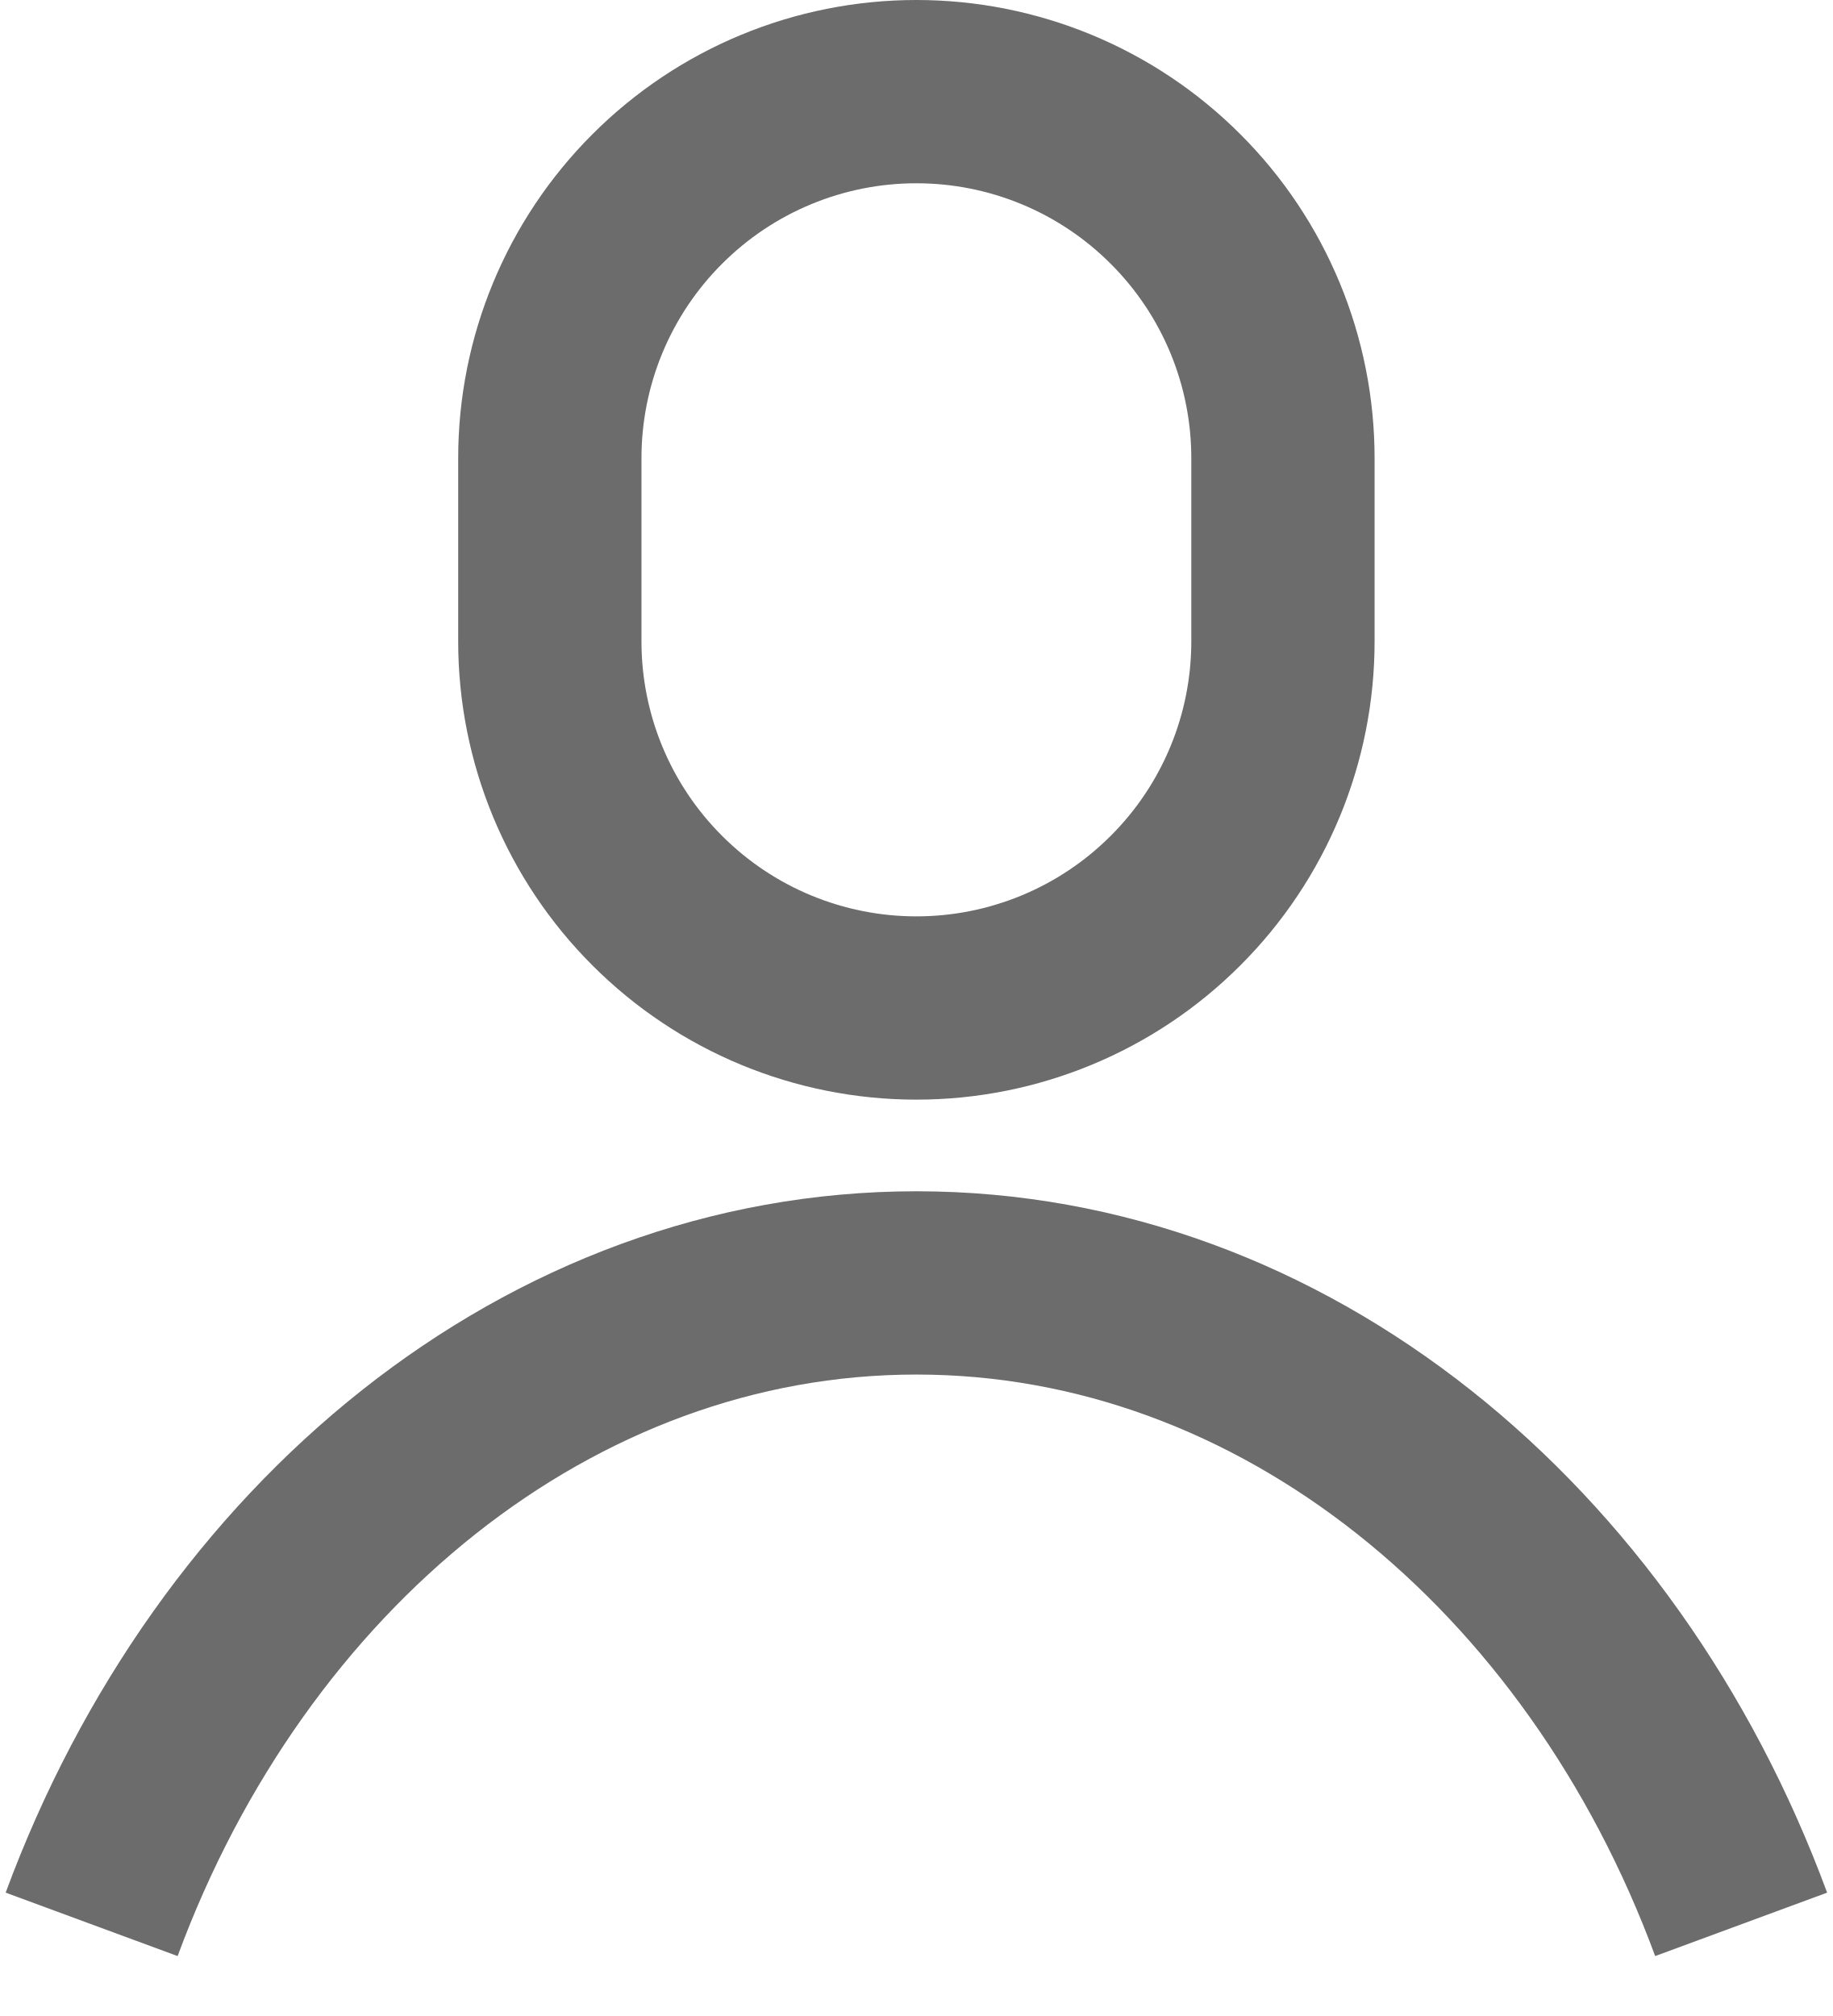
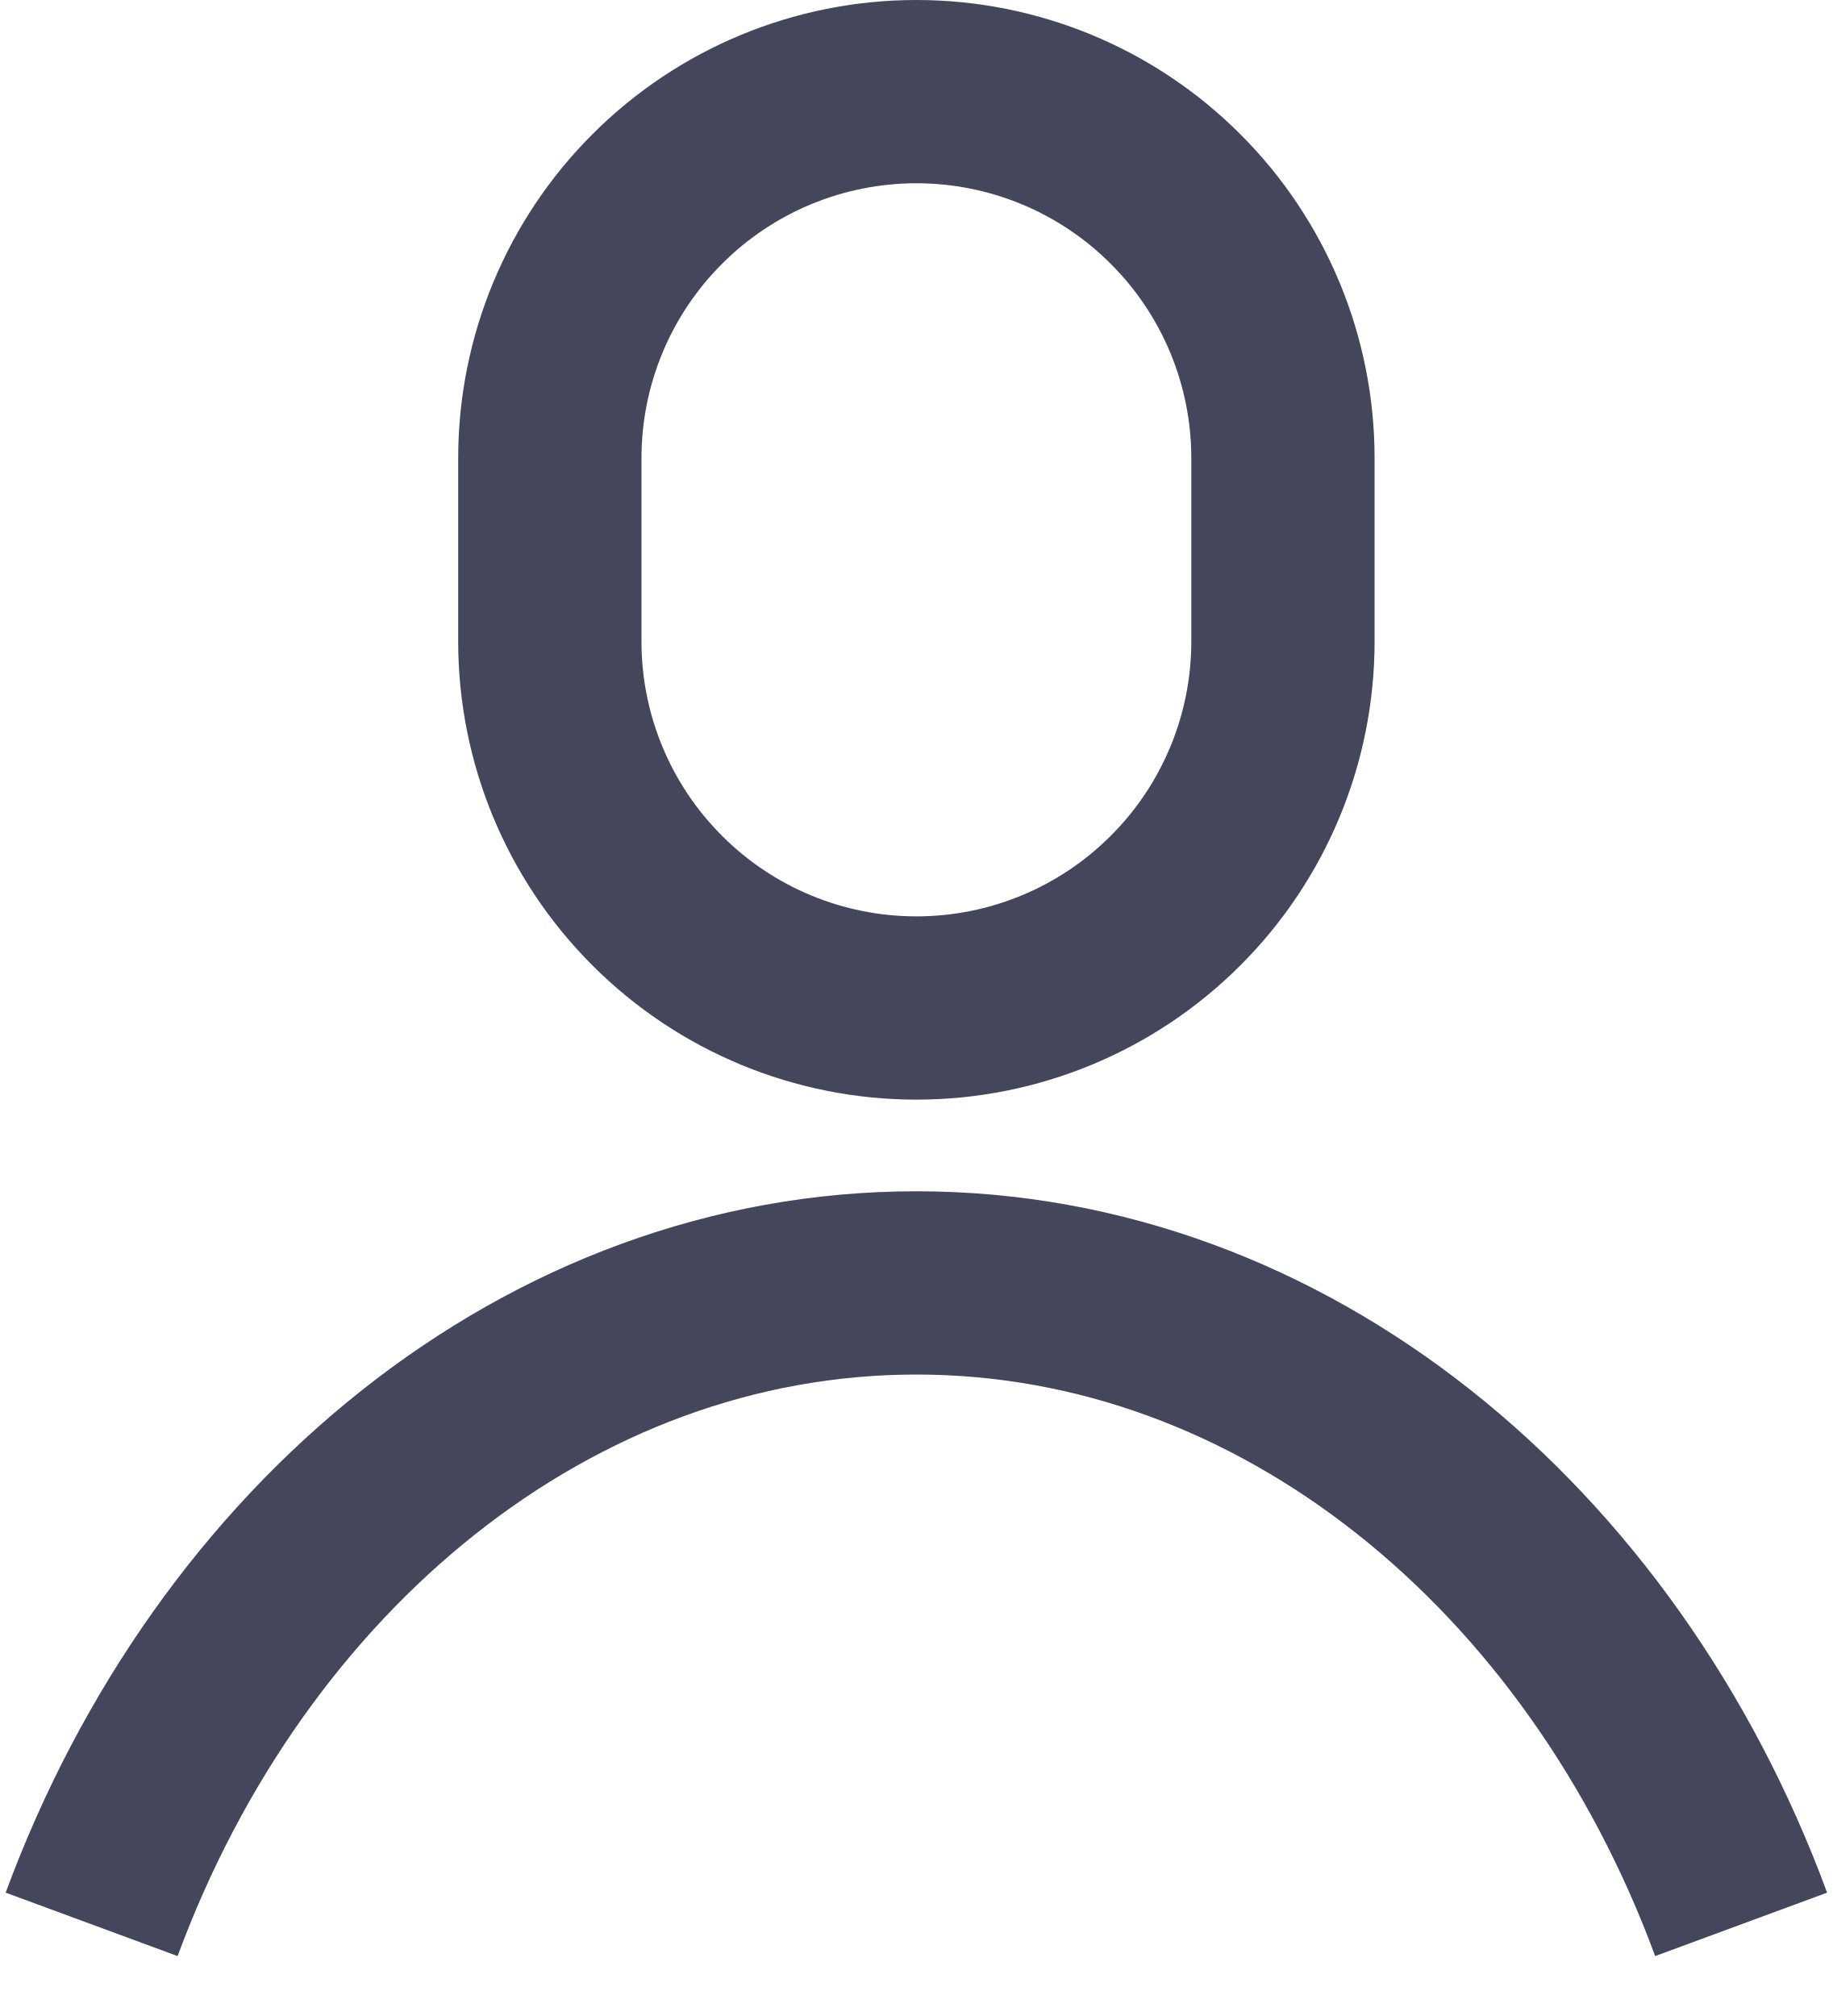
<svg xmlns="http://www.w3.org/2000/svg" width="20" height="22" viewBox="0 0 20 22" fill="none">
-   <path d="M14 5C14 3.939 13.579 2.922 12.828 2.172C12.078 1.421 11.061 1 10 1C8.939 1 7.922 1.421 7.172 2.172C6.421 2.922 6 3.939 6 5V7C6 8.061 6.421 9.078 7.172 9.828C7.922 10.579 8.939 11 10 11C11.061 11 12.078 10.579 12.828 9.828C13.579 9.078 14 8.061 14 7V5Z" stroke="#6c6c6c" stroke-width="2" stroke-miterlimit="10" />
-   <path d="M1 21C2.52 16.88 6 14 10 14C14 14 17.48 16.88 19 21" stroke="#6c6c6c" stroke-width="2" stroke-miterlimit="10" />
+   <path d="M14 5C14 3.939 13.579 2.922 12.828 2.172C12.078 1.421 11.061 1 10 1C8.939 1 7.922 1.421 7.172 2.172C6.421 2.922 6 3.939 6 5V7C6 8.061 6.421 9.078 7.172 9.828C7.922 10.579 8.939 11 10 11C11.061 11 12.078 10.579 12.828 9.828C13.579 9.078 14 8.061 14 7V5Z" stroke="#44475C" stroke-width="2" stroke-miterlimit="10" />
+   <path d="M1 21C2.52 16.88 6 14 10 14C14 14 17.48 16.88 19 21" stroke="#44475C" stroke-width="2" stroke-miterlimit="10" />
</svg>
